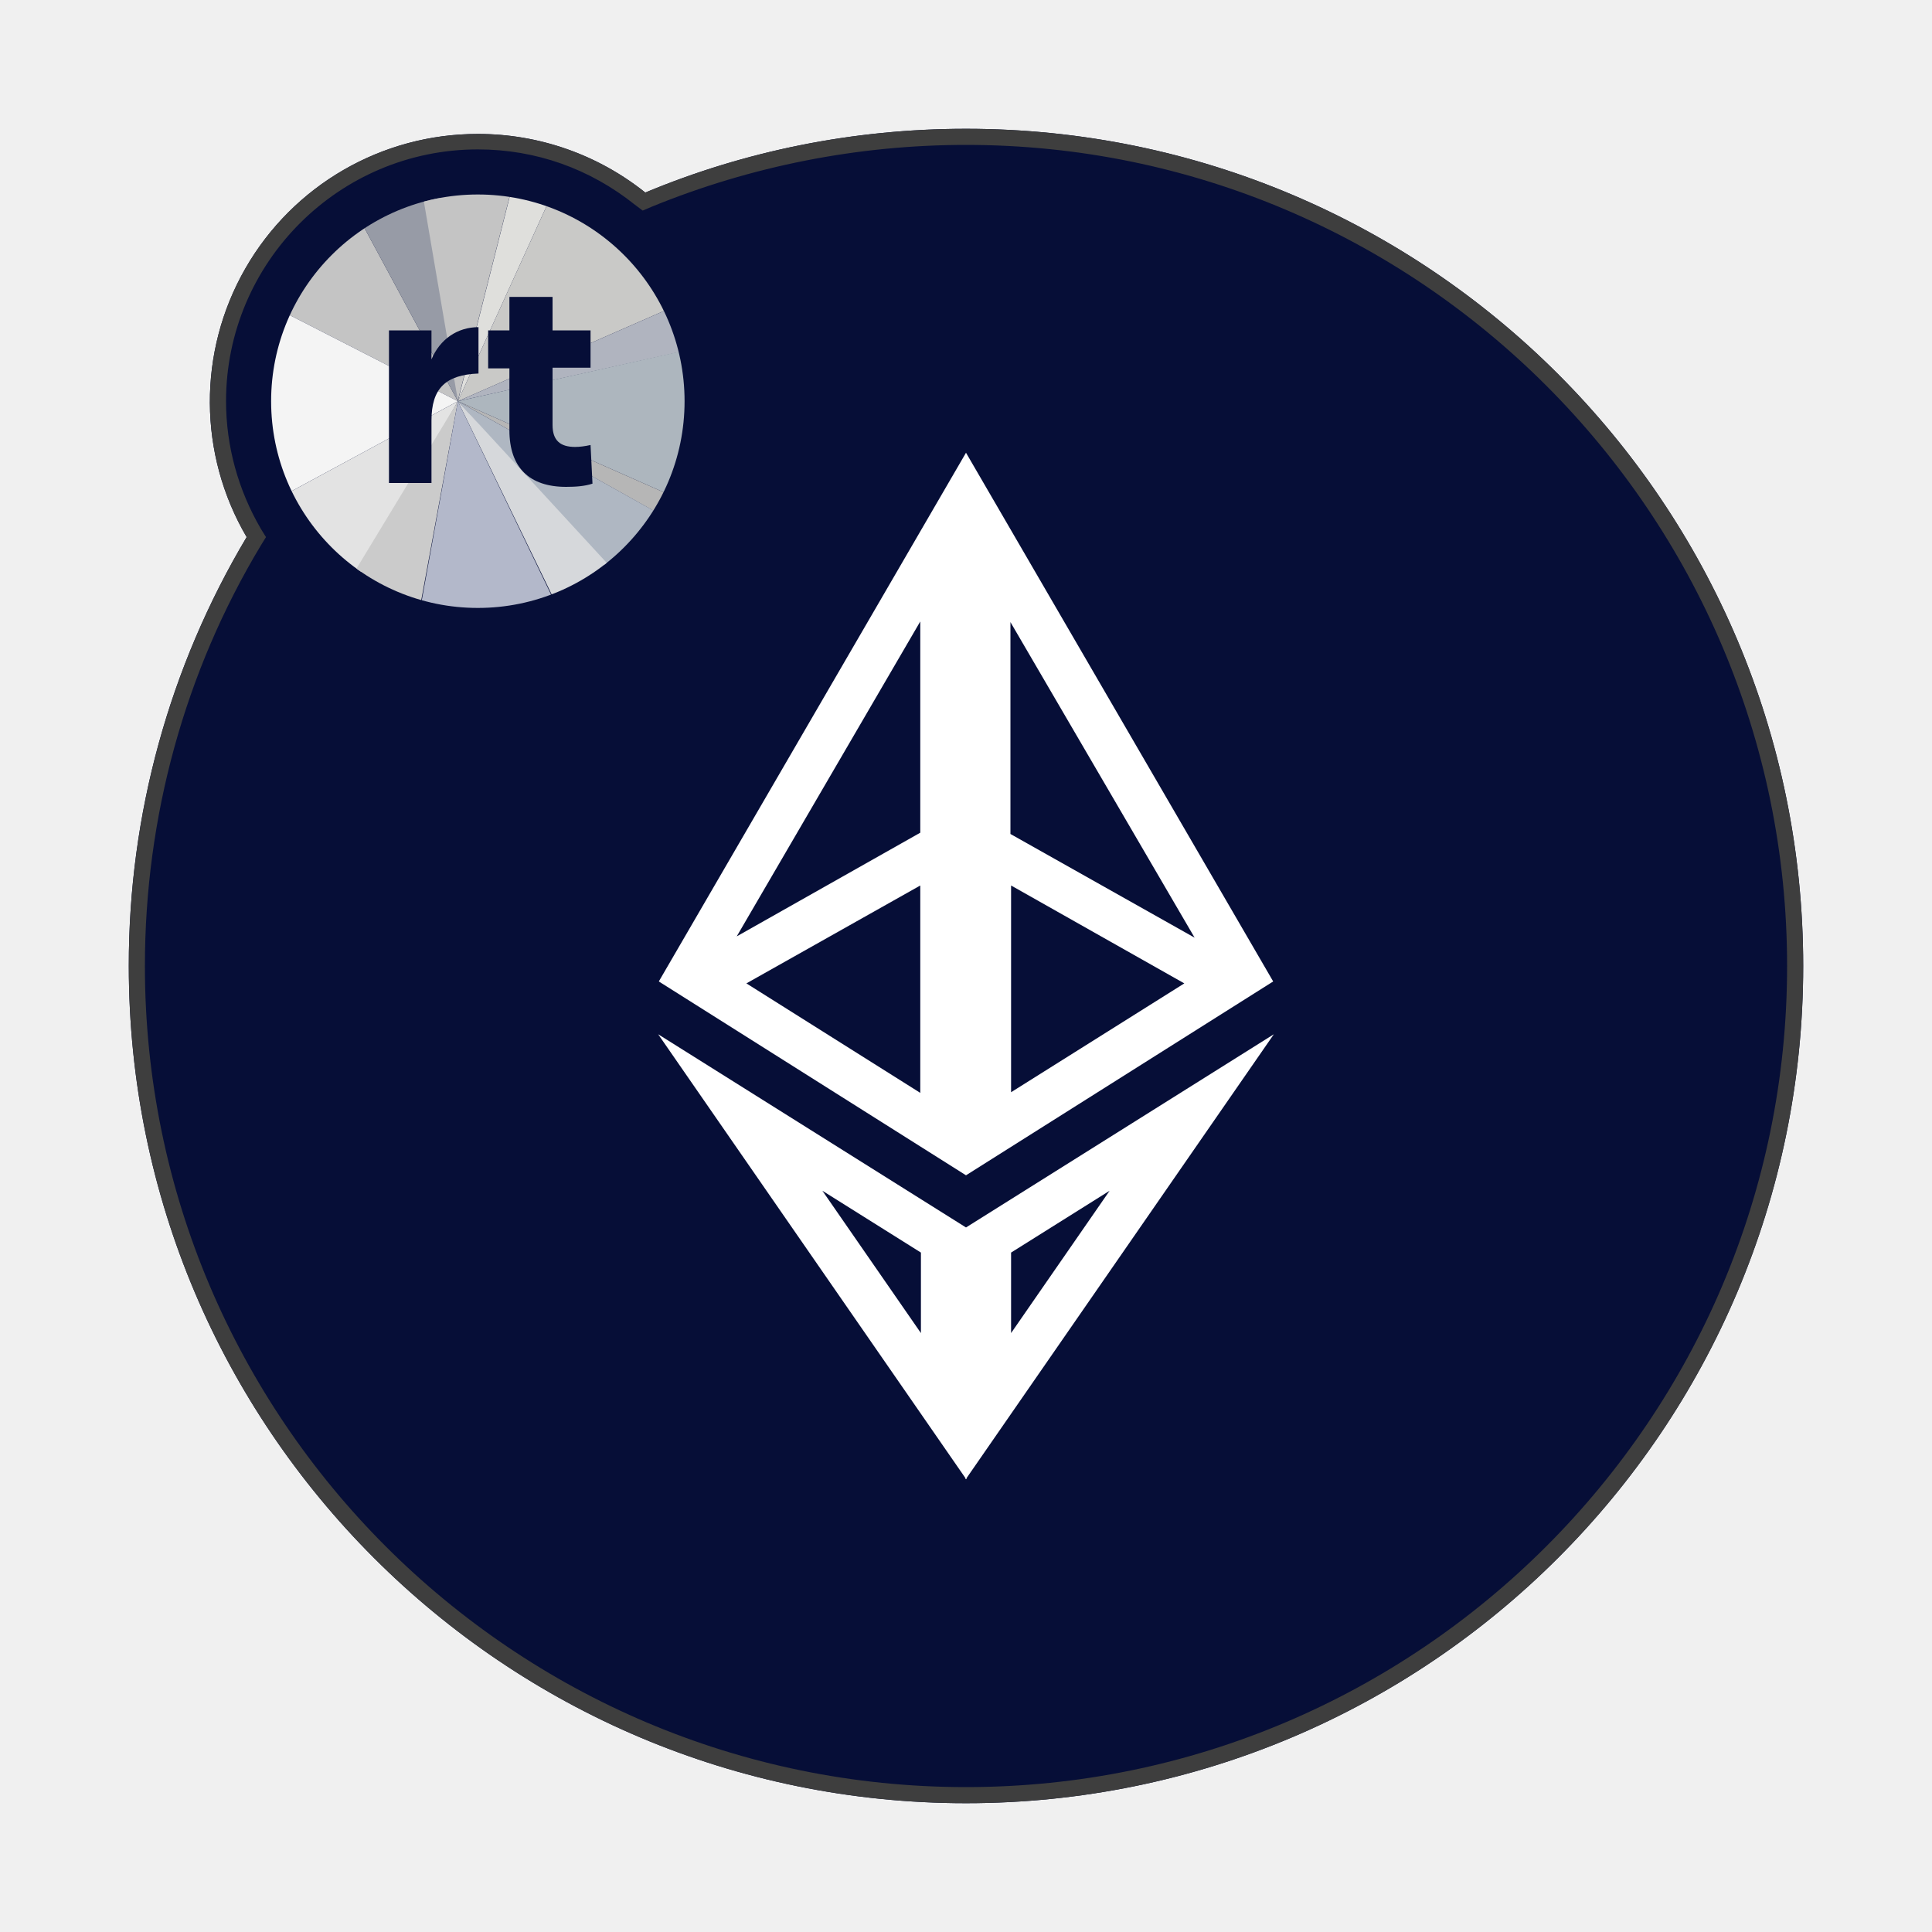
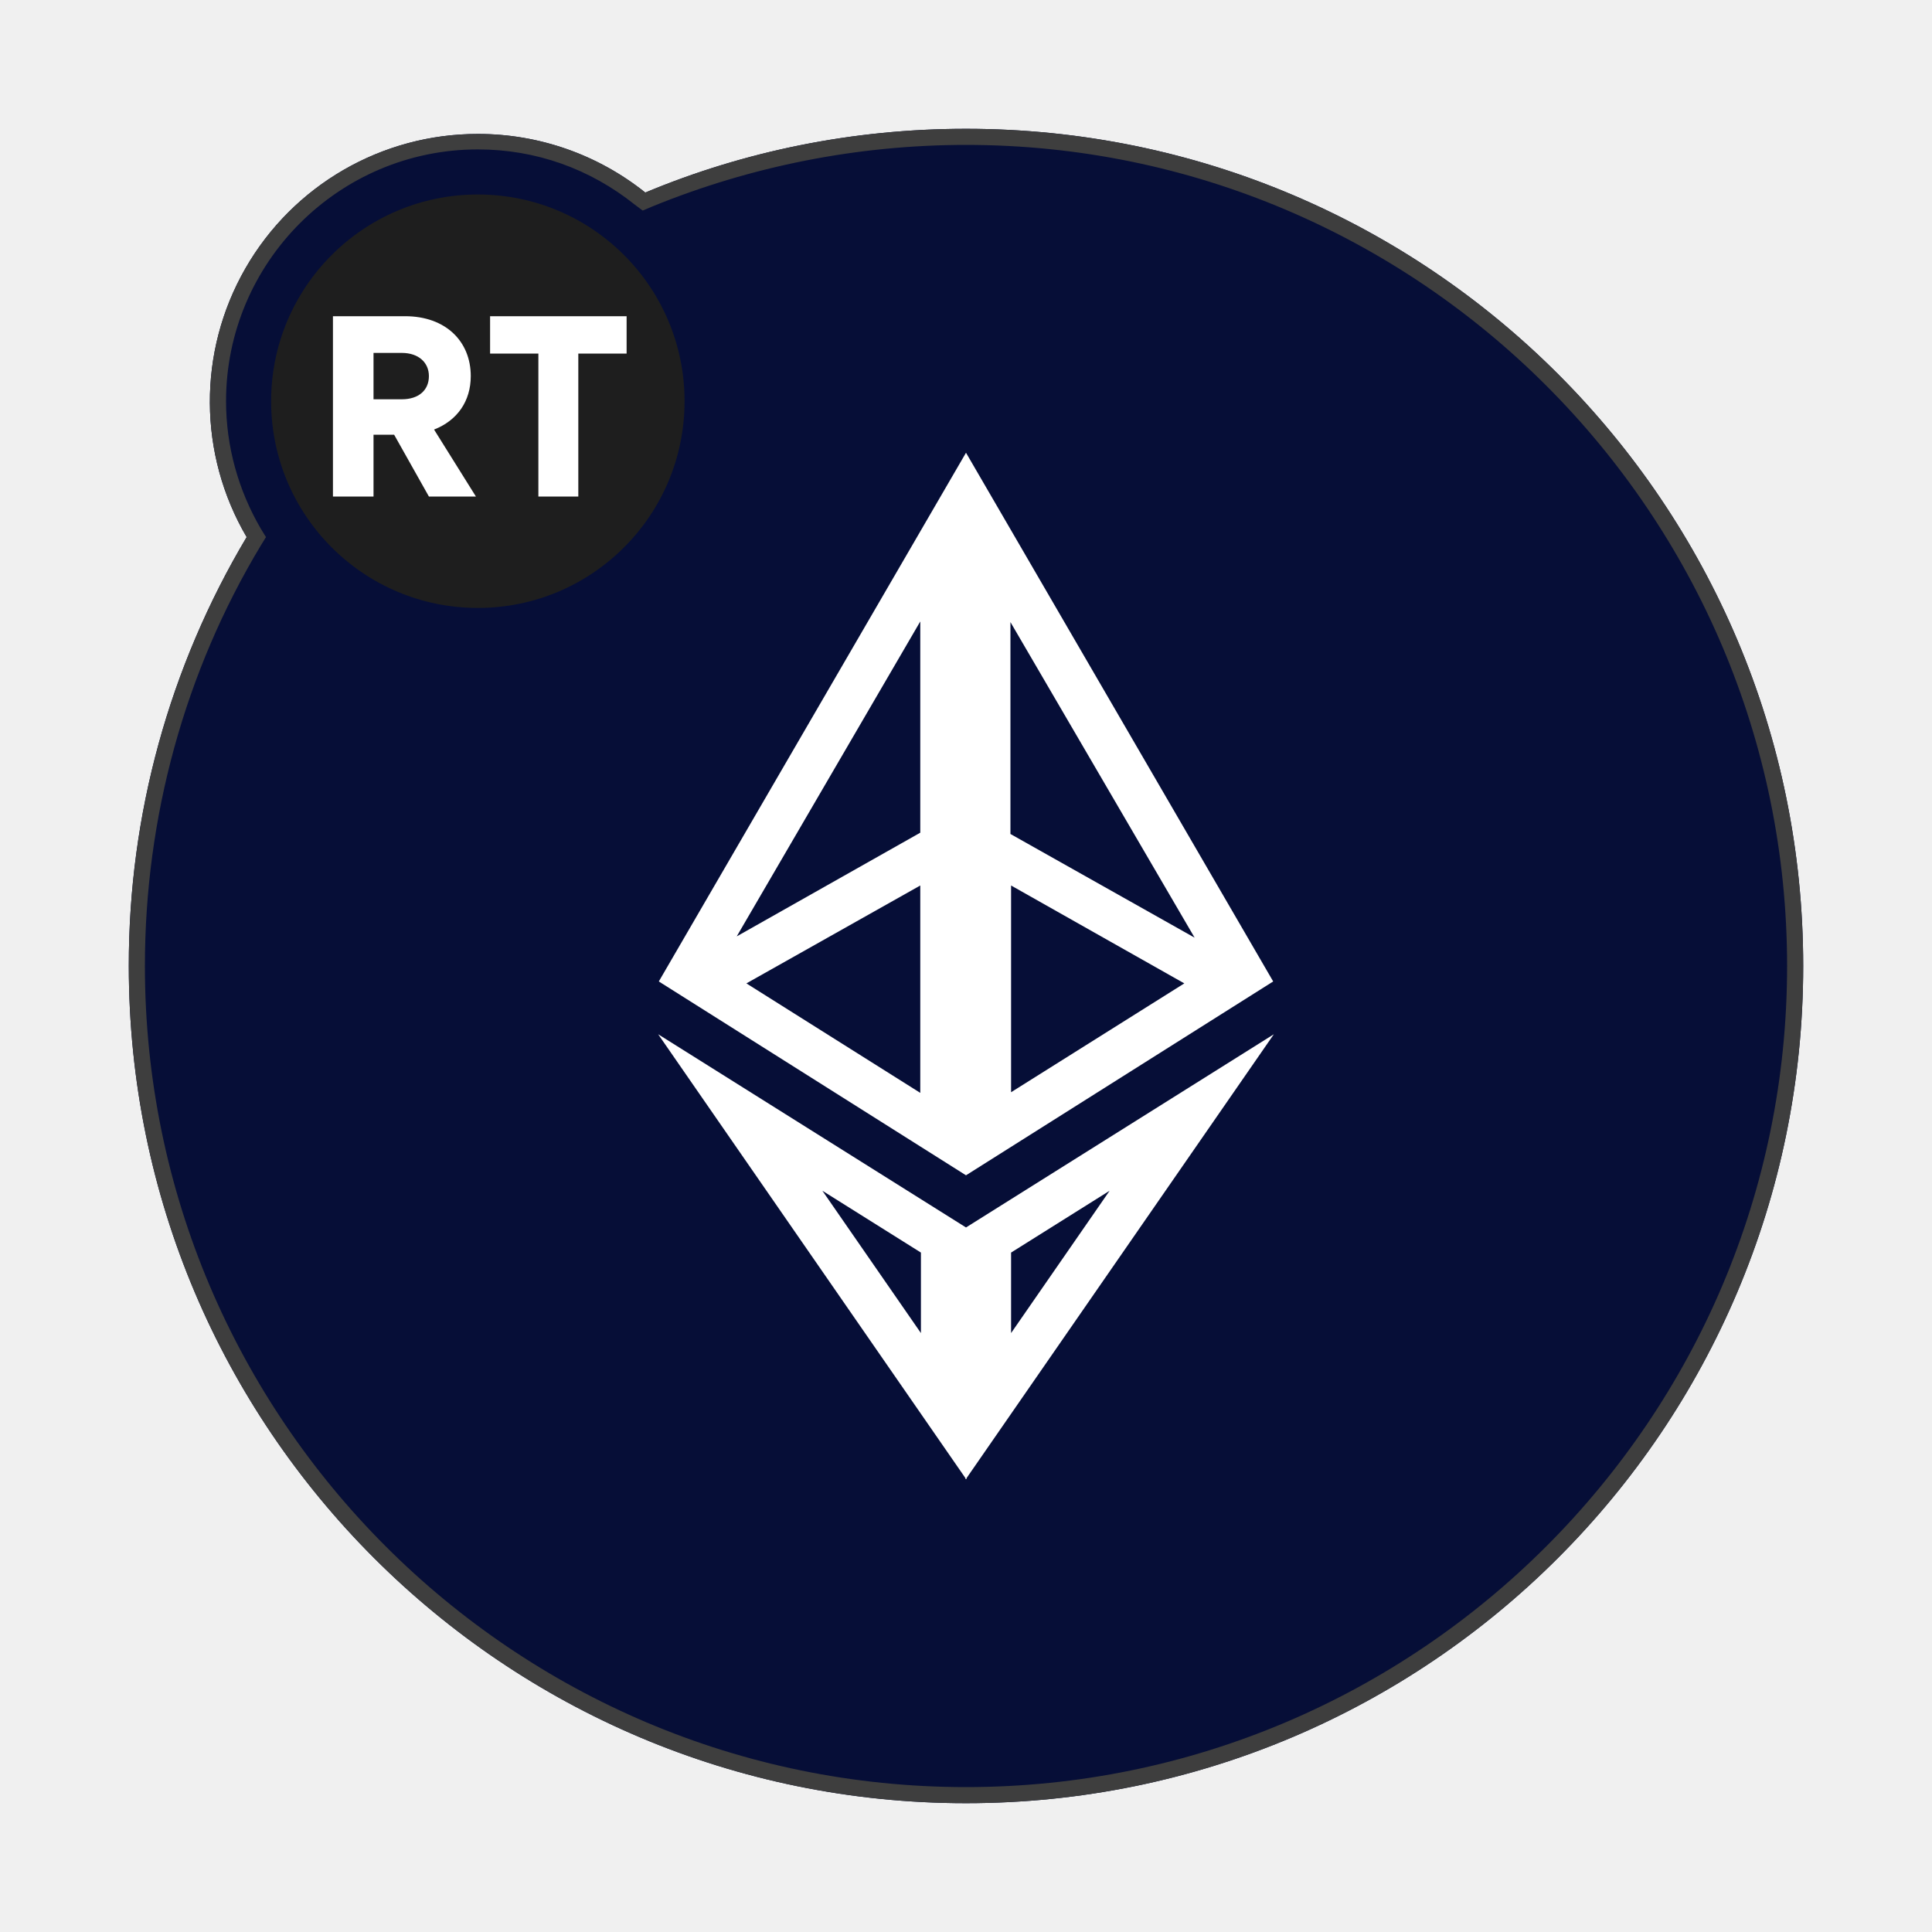
<svg xmlns="http://www.w3.org/2000/svg" xmlns:xlink="http://www.w3.org/1999/xlink" xml:space="preserve" id="Layer_1" x="0" y="0" version="1.1" viewBox="0 0 30 30">
-   <style>.st5{fill:#060e37}.st8{fill:#c4c4c4}.st15{fill:#afb7c2}.st24{fill:#cbcbcb}</style>
+   <style>.st2{fill:#fff}</style>
  <switch>
    <g>
-       <path d="M15 28c7.18 0 13-5.82 13-13S22.18 2 15 2c-1.76 0-3.45.35-4.98.99a4.15 4.15 0 0 0-2.6-.91 4.157 4.157 0 0 0-3.59 6.26A12.968 12.968 0 0 0 2 15c0 7.18 5.82 13 13 13z" class="st5" />
+       <path fill="#060e37" d="M15 28c7.18 0 13-5.82 13-13S22.18 2 15 2c-1.76 0-3.45.35-4.98.99a4.15 4.15 0 0 0-2.6-.91 4.157 4.157 0 0 0-3.59 6.26A12.968 12.968 0 0 0 2 15c0 7.18 5.82 13 13 13z" />
      <path fill="#3e3e3e" d="M15 2.25c7.03 0 12.75 5.72 12.75 12.75S22.03 27.75 15 27.75 2.25 22.03 2.25 15c0-2.31.62-4.57 1.8-6.53l.08-.13-.08-.13c-.35-.6-.54-1.28-.54-1.98 0-2.15 1.75-3.91 3.91-3.91.9 0 1.74.3 2.44.86l.12.09.14-.06A12.9 12.9 0 0 1 15 2.25M15 2c-1.76 0-3.45.35-4.98.99a4.15 4.15 0 0 0-2.6-.91 4.157 4.157 0 0 0-3.59 6.26A12.995 12.995 0 0 0 2 15c0 7.18 5.82 13 13 13s13-5.82 13-13S22.18 2 15 2z" />
      <defs>
-         <circle id="SVGID_00000102515576681092377250000014020937409792752054_" cx="7.42" cy="6.23" r="3.21" />
+         <circle id="SVGID_00000078760276103293086870000010024857418054746504_" cx="7.42" cy="6.23" r="3.21" />
      </defs>
-       <clipPath id="SVGID_00000097481629852918023360000003904762261207625356_">
-         <use xlink:href="#SVGID_00000102515576681092377250000014020937409792752054_" overflow="visible" />
-       </clipPath>
-       <g clip-path="url(#SVGID_00000097481629852918023360000003904762261207625356_)">
-         <path d="m-10.67-2.87 17.78 9.1-8.99-16.67-10.81-10.81-8.18 8.18z" class="st8" />
-         <path fill="#979ba6" d="m7.11 6.23-8.99-16.67 7.33-2.52z" />
-         <path d="m5.28-10.39 4.28 2.85L7.3 1.4 5.28-10.39m-1.37-2.12 3.2 18.73 3.6-14.2-6.8-4.53z" class="st8" />
-         <path fill="#dfdfdc" d="m7.11 6.23 3.6-14.21 2.65.46z" />
-         <path fill="#c9c9c7" d="m7.11 6.23 6.25-13.75 16.51 3.78z" />
-         <path fill="#b0b4bf" d="m34.57.13-4.7-3.87L7.11 6.23z" />
-         <path fill="#adb6be" d="M40.67 21.07 38.62-.82 7.11 6.23z" />
-         <path fill="#b6b6b6" d="m7.11 6.23 33.56 14.84.68 4.32z" />
-         <path d="m7.11 6.23 25.56 28.61-1.81 7.86 10.68-3.64 1.28-4.77-7.19-12.12z" class="st15" />
-         <path fill="#d6d8db" d="m7.11 6.23 14.3 29.46 11.86-1.05z" />
-         <path fill="#f4f4f4" d="m-10.67-2.87 1.26 18.03L7.11 6.23z" />
-         <path fill="#e3e3e3" d="m-9.41 15.16 2.88 15.16L7.11 6.23z" />
-         <path d="m-7.12 29.72 8.25 8.99L7.11 6.23z" class="st24" />
-         <path fill="#dbdedf" d="m2.02 33.99 2.94-15.91 6.6 13.74z" />
-         <path fill="#b3b8ca" d="M4.96 18.08 7.11 6.23l11.52 23.9-7.07 1.69z" />
-       </g>
-       <path d="M6.04 5.13h.66v.45c.13-.31.4-.5.73-.5v.72c-.51.02-.73.23-.73.73v.97h-.66V5.13zM7.91 5.72h-.33v-.59h.33v-.52h.67v.52h.59v.58h-.59v.89c0 .24.12.34.35.34.07 0 .15-.01.24-.03l.03.6c-.12.04-.26.05-.41.05-.57 0-.88-.3-.88-.88v-.96z" class="st5" />
-       <defs>
-         <circle id="SVGID_00000083058289659535856590000000111215603656867726_" cx="7.42" cy="6.23" r="3.21" />
-       </defs>
-       <clipPath id="SVGID_00000038394166663055307010000002940501534404574137_">
-         <use xlink:href="#SVGID_00000083058289659535856590000000111215603656867726_" overflow="visible" />
+       <clipPath id="SVGID_00000127764461563663097400000006966925310358457002_">
+         <use xlink:href="#SVGID_00000078760276103293086870000010024857418054746504_" overflow="visible" />
      </clipPath>
      <defs>
-         <path id="SVGID_00000022535724799662613580000013692259793199138217_" d="m15.01 22.95 4.77-6.89-4.78 3-4.78-3 4.77 6.89v.02l.01-.01.01.01v-.02zm.69-3.5 1.53-.96-1.53 2.21v-1.25zm-1.4 1.25-1.53-2.21 1.53.96v1.25z" />
+         <circle id="SVGID_00000009561822772821865930000016529784096024698500_" cx="7.42" cy="6.23" r="3.21" />
      </defs>
-       <use xlink:href="#SVGID_00000022535724799662613580000013692259793199138217_" fill="#fff" overflow="visible" />
-       <clipPath id="SVGID_00000091010766854842610380000005856032066298831266_">
-         <use xlink:href="#SVGID_00000022535724799662613580000013692259793199138217_" overflow="visible" />
+       <use xlink:href="#SVGID_00000009561822772821865930000016529784096024698500_" fill="#1e1e1e" overflow="visible" />
+       <clipPath id="SVGID_00000047044528443827454120000006347132129594161293_">
+         <use xlink:href="#SVGID_00000009561822772821865930000016529784096024698500_" overflow="visible" />
      </clipPath>
      <defs>
-         <path id="SVGID_00000097492950658588318320000013565178935749530247_" d="M19.77 15.24 15 7.03l-4.77 8.21L15 18.25l4.77-3.01zm-4.07-1.49 2.69 1.52-2.69 1.69v-3.21zm2.85.81-2.86-1.61V9.66l2.86 4.9zm-4.26-1.63-2.85 1.61 2.85-4.89v3.28zm-2.7 2.34 2.7-1.52v3.22l-2.7-1.7z" />
+         <path id="SVGID_00000164510156014896860950000014945968208091394227_" d="m15.01 22.95 4.77-6.89-4.78 3-4.78-3 4.77 6.89v.02l.01-.01.01.01v-.02zm.69-3.5 1.53-.96-1.53 2.21v-1.25zm-1.4 1.25-1.53-2.21 1.53.96v1.25z" />
      </defs>
-       <use xlink:href="#SVGID_00000097492950658588318320000013565178935749530247_" fill="#fff" overflow="visible" />
-       <clipPath id="SVGID_00000166668231589858871600000008093813552019891594_">
-         <use xlink:href="#SVGID_00000097492950658588318320000013565178935749530247_" overflow="visible" />
+       <use xlink:href="#SVGID_00000164510156014896860950000014945968208091394227_" fill="#fff" overflow="visible" />
+       <clipPath id="SVGID_00000090272076563617629760000007310631278403888316_">
+         <use xlink:href="#SVGID_00000164510156014896860950000014945968208091394227_" overflow="visible" />
      </clipPath>
      <defs>
-         <circle id="SVGID_00000107581752235829663110000016814091856186922163_" cx="7.42" cy="-29.77" r="3.21" />
+         <path id="SVGID_00000008150245643437503990000009792728401546570644_" d="M19.77 15.24 15 7.03l-4.77 8.21L15 18.25l4.77-3.01zm-4.07-1.49 2.69 1.52-2.69 1.69v-3.21zm2.85.81-2.86-1.61V9.66l2.86 4.9zm-4.26-1.63-2.85 1.61 2.85-4.89v3.28zm-2.7 2.34 2.7-1.52v3.22l-2.7-1.7z" />
      </defs>
-       <clipPath id="SVGID_00000067917264702264468190000001618544486718826881_">
-         <use xlink:href="#SVGID_00000107581752235829663110000016814091856186922163_" overflow="visible" />
+       <use xlink:href="#SVGID_00000008150245643437503990000009792728401546570644_" fill="#fff" overflow="visible" />
+       <clipPath id="SVGID_00000030471950430454850860000015630891776330174629_">
+         <use xlink:href="#SVGID_00000008150245643437503990000009792728401546570644_" overflow="visible" />
      </clipPath>
-       <g clip-path="url(#SVGID_00000067917264702264468190000001618544486718826881_)">
-         <path d="M7.11-29.77 32.67-1.16 30.86 6.7l10.68-3.64 1.28-4.77-7.19-12.12z" class="st15" />
-         <path fill="#9c9c9c" d="m21.41-.31-.57 5.13L30.86 6.7z" />
-         <path fill="#c7cdd8" d="m20.84 4.82.57-5.13-1.22-2.4L12.95-1l2.39 4.85z" />
-         <path fill="#dde2ea" d="m1.37 1.05 1.85 4.42 12.12-1.62L12.95-1 2.14.11z" />
-         <path d="m-7.12-6.28 8.25 8.99 5.98-32.48z" class="st24" />
+       <defs>
+         <circle id="SVGID_00000026846017005991258140000011960964768004529589_" cx="7.42" cy="-28.38" r="3.21" />
+       </defs>
+       <clipPath id="SVGID_00000113354811420586101480000004791445532735968398_">
+         <use xlink:href="#SVGID_00000026846017005991258140000011960964768004529589_" overflow="visible" />
+       </clipPath>
+       <g clip-path="url(#SVGID_00000113354811420586101480000004791445532735968398_)">
+         <path fill="#afb7c2" d="M7.11-28.39 32.67.22l-1.81 7.87 10.68-3.64 1.28-4.77-7.19-12.12z" />
+         <path fill="#d6d8db" d="m7.11-28.39 14.3 29.46L33.27.03z" />
+         <path fill="#9c9c9c" d="m21.41 1.07-.57 5.14 10.02 1.88z" />
+         <path fill="#c7cdd8" d="m20.84 6.21.57-5.14-1.22-2.39L12.95.39l2.39 4.85z" />
+         <path fill="#dde2ea" d="m1.37 2.44 1.85 4.42 12.12-1.62L12.95.39 2.14 1.5z" />
+         <path fill="#cbcbcb" d="M-7.12-4.89 1.13 4.1l5.98-32.49z" />
      </g>
+       <path d="M5.17 4.91h1.12c.63 0 1.02.39 1.02.93 0 .39-.21.69-.57.83l.65 1.04h-.73l-.54-.96H5.8v.96h-.63v-2.8zm.63.58v.71h.44c.26 0 .42-.14.42-.36 0-.21-.16-.36-.42-.36H5.8zM8.36 5.49h-.75v-.58h2.12v.58h-.75v2.22h-.62V5.49z" class="st2" />
    </g>
  </switch>
</svg>
